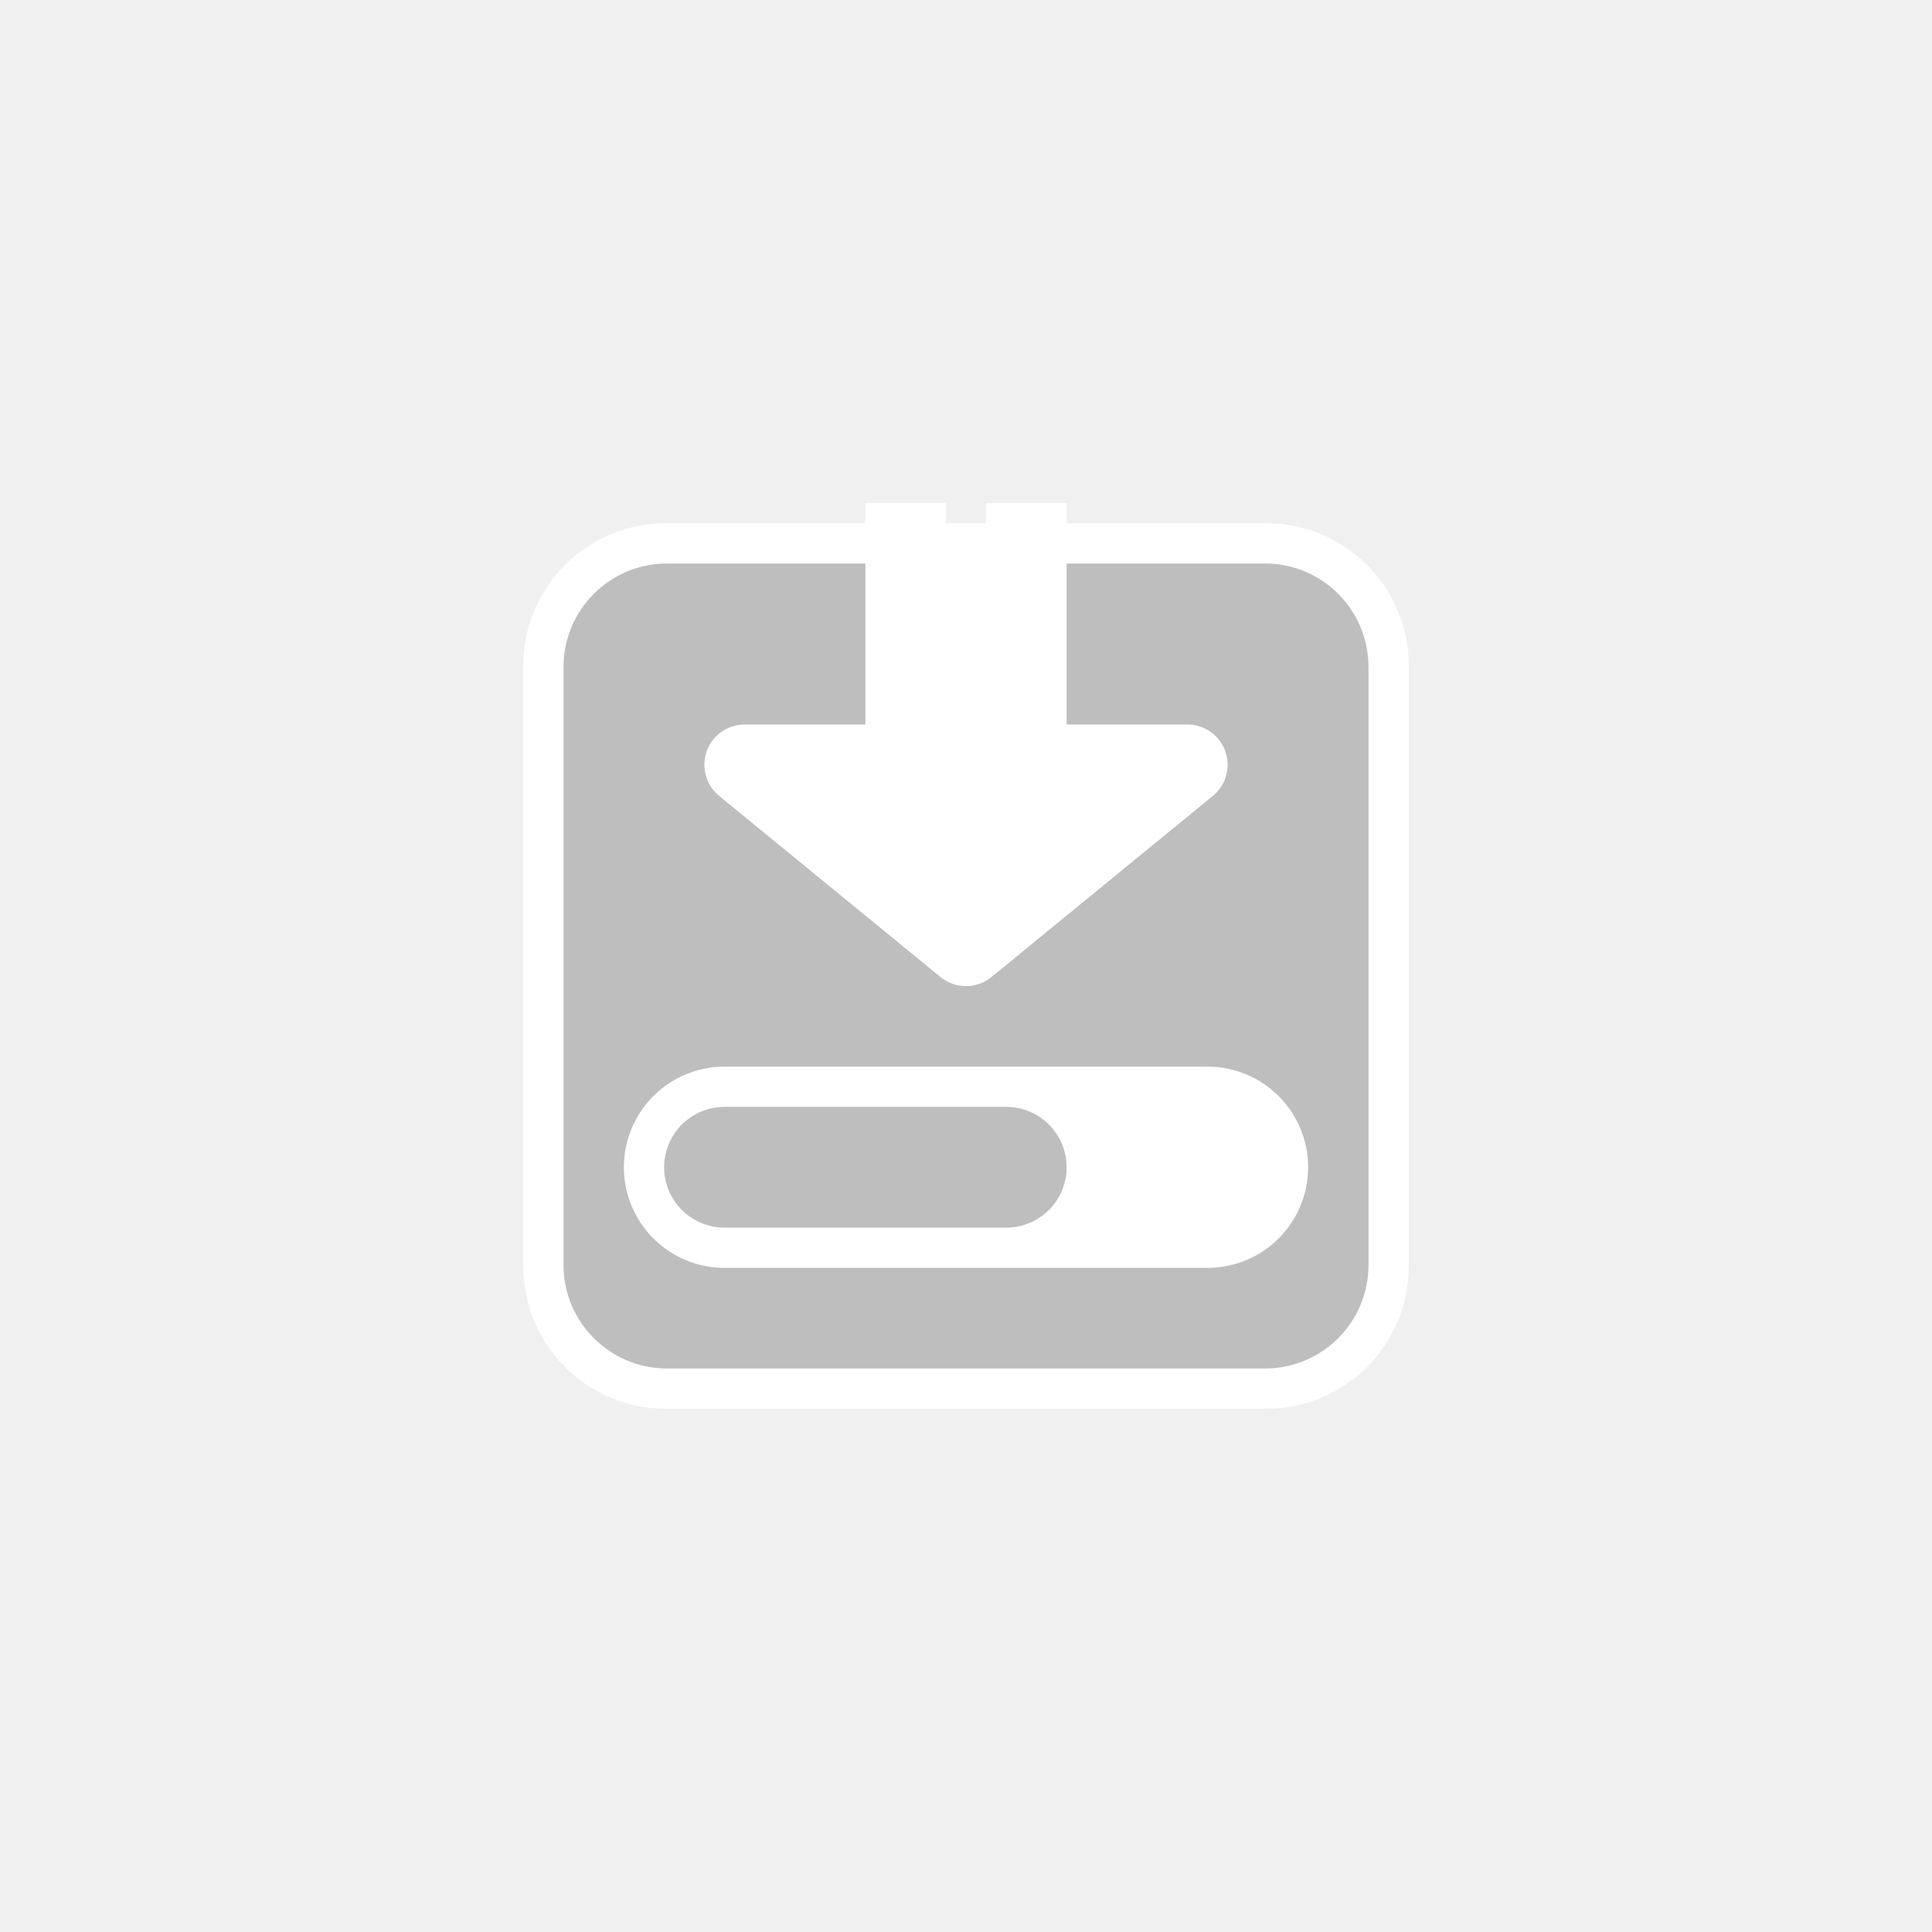
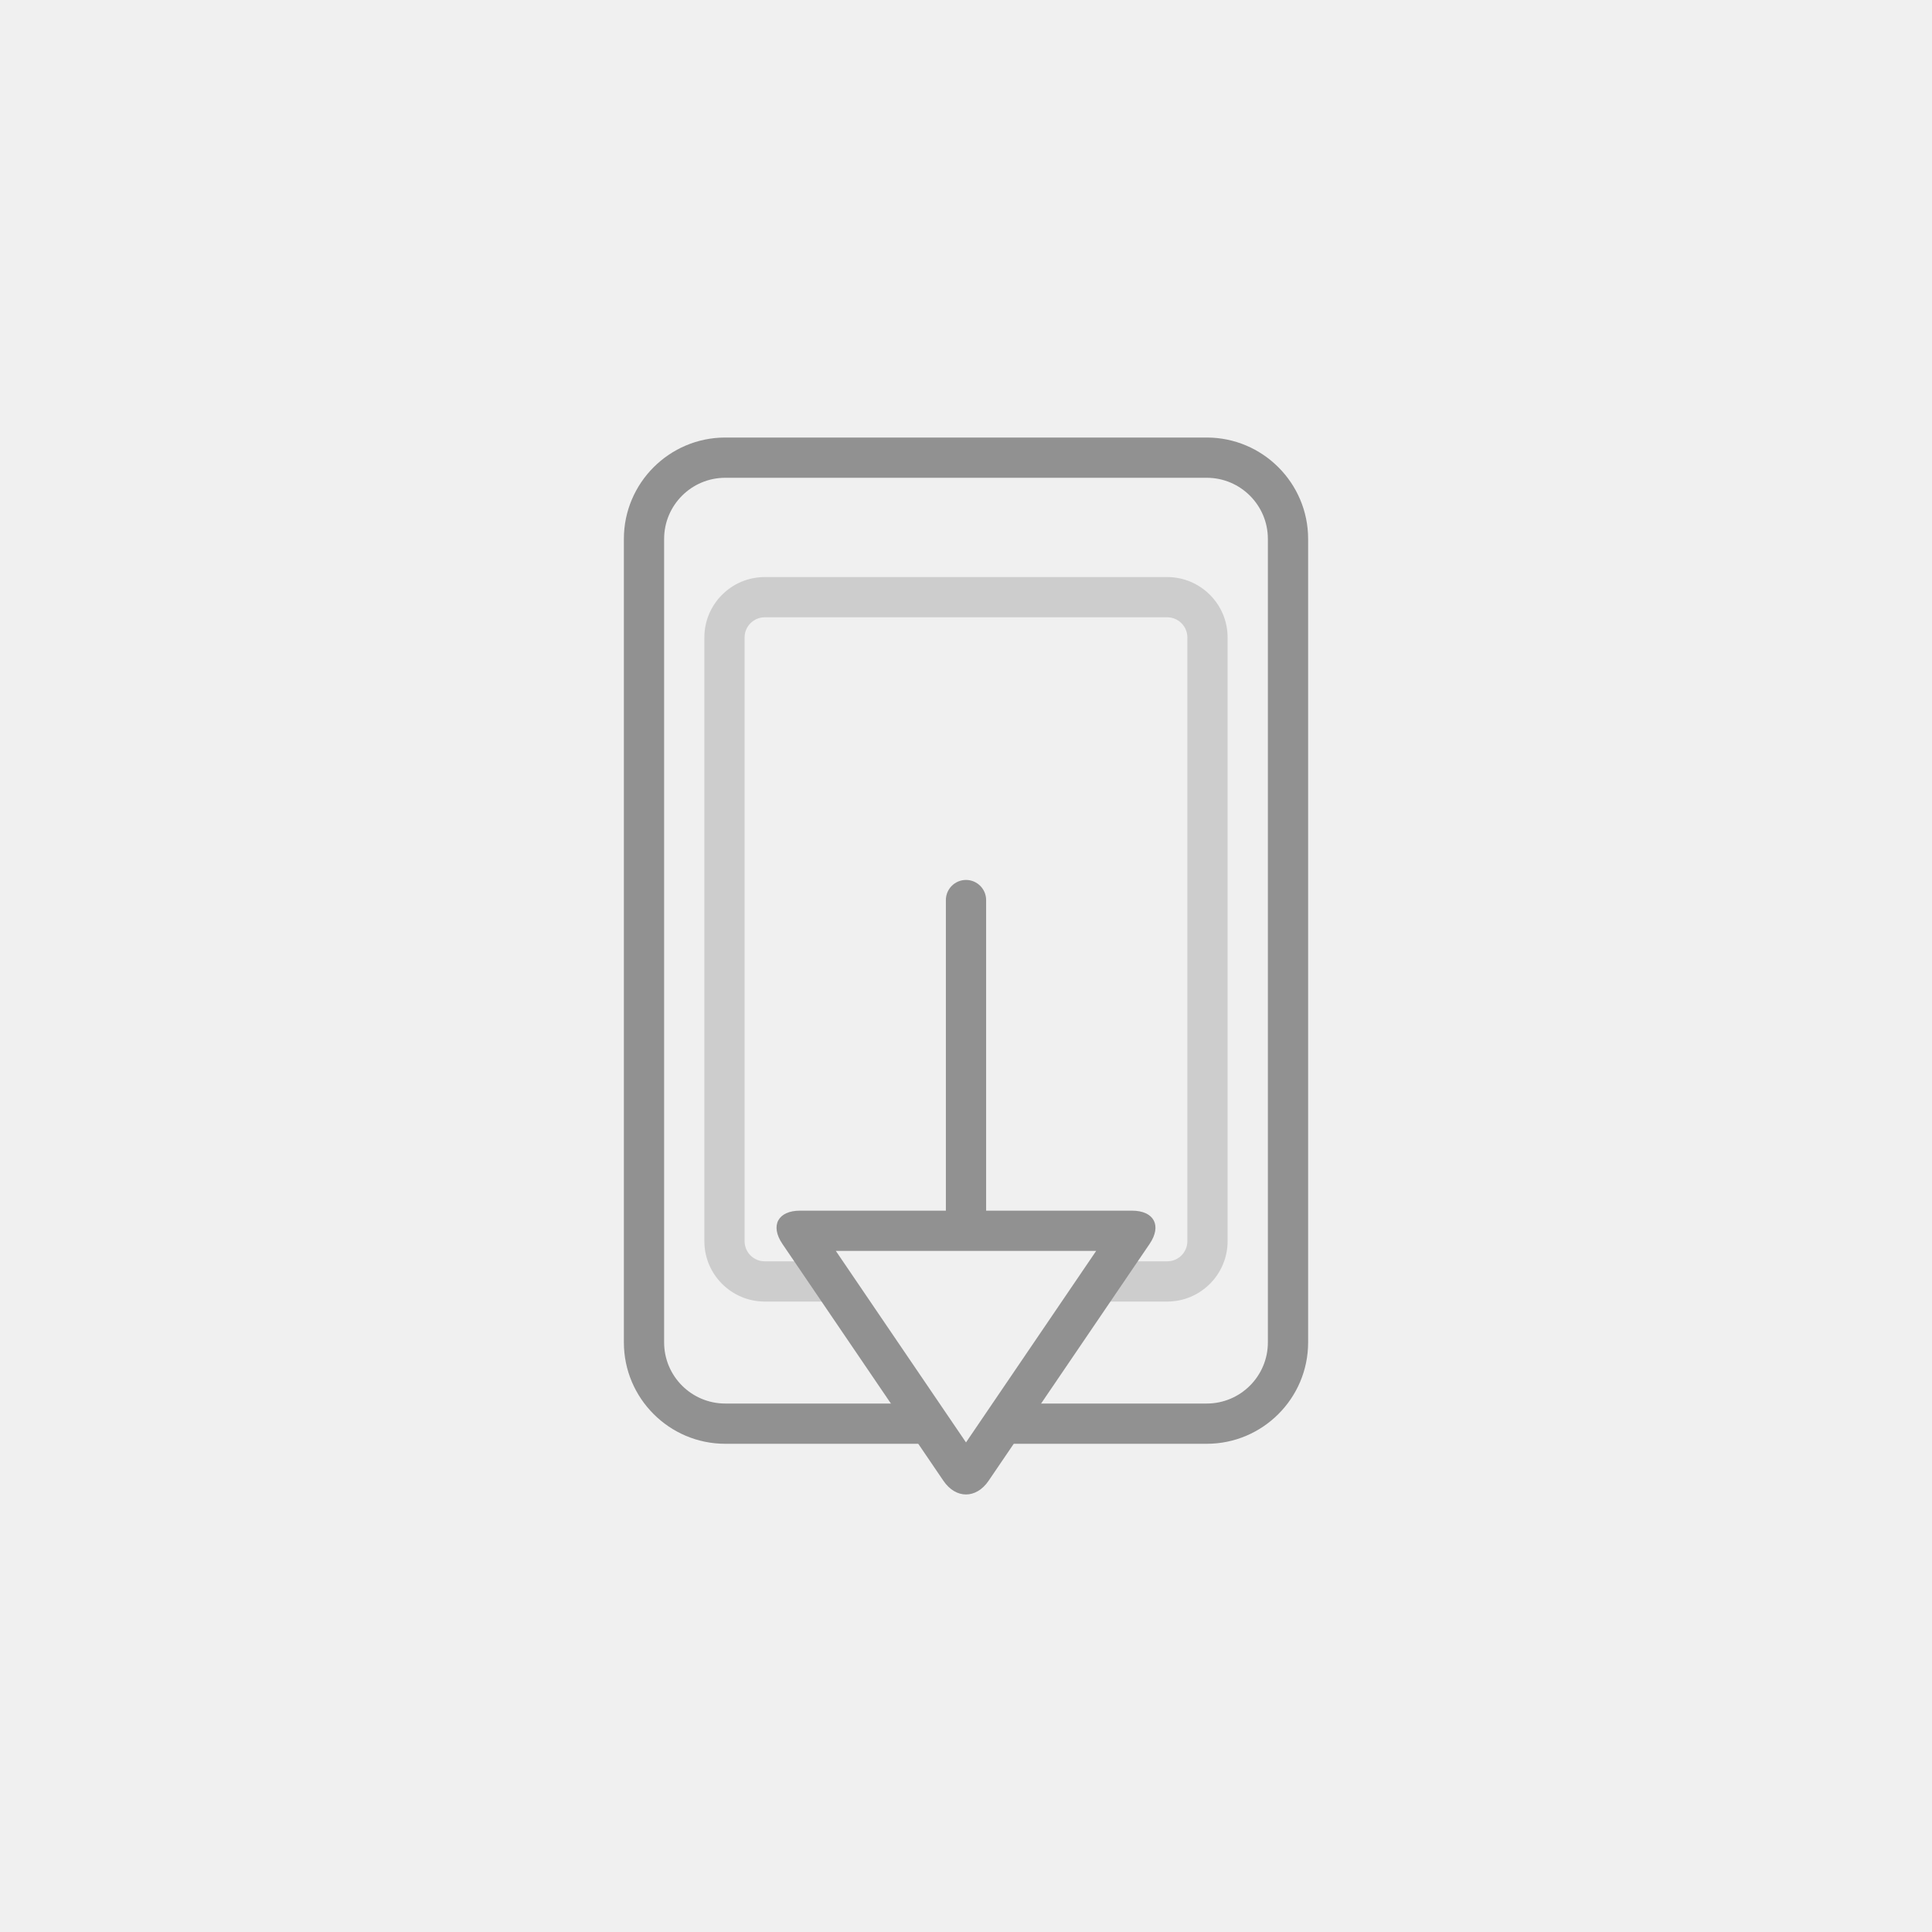
- <svg xmlns="http://www.w3.org/2000/svg" width="96" height="96" id="svg1307" version="1.1">
-   <defs id="defs1309" />
-   <g id="layer1" transform="translate(0,48)">
-     <rect ry="5.076" y="-20" x="28" height="40" width="40" id="rect2190" style="fill:#ffffff;fill-opacity:1;fill-rule:evenodd;stroke:#ffffff;stroke-width:4;stroke-linecap:butt;stroke-linejoin:miter;stroke-miterlimit:4;stroke-opacity:1;stroke-dasharray:none" />
-     <rect style="fill:#bebebe;fill-opacity:1;fill-rule:evenodd;stroke:none" id="rect1315" width="40" height="40" x="28" y="-20" ry="5.143" />
-     <path style="fill:#ffffff;fill-opacity:1;fill-rule:evenodd;stroke:#ffffff;stroke-width:4;stroke-linecap:square;stroke-linejoin:round;stroke-miterlimit:4;stroke-opacity:1;stroke-dasharray:none" d="m 45,-21 0,11 -8,0 11,9 11,-9 -8,0 0,-11" id="path3940" />
-     <path style="fill:none;stroke:#ffffff;stroke-width:10;stroke-linecap:round;stroke-linejoin:miter;stroke-miterlimit:4;stroke-opacity:1;stroke-dasharray:none" d="m 36,10 24,0" id="path5688" />
-     <path id="path7494" d="m 36,10 14,0" style="fill:none;stroke:#bebebe;stroke-width:6;stroke-linecap:round;stroke-linejoin:miter;stroke-miterlimit:4;stroke-opacity:1;stroke-dasharray:none" />
+ <svg xmlns="http://www.w3.org/2000/svg" style="isolation: isolate;" width="96" height="96">
+   <rect id="backgroundrect" width="100%" height="100%" x="0" y="0" fill="none" stroke="none" />
+   <defs>
+     <clipPath id="_clipPath_mHTXtXt05KU2xZfLmTNKPJH8J5wkrCS0">
+       <rect width="96" height="96" id="svg_1" />
+     </clipPath>
+   </defs>
+   <g class="currentLayer" style="">
+     <g clip-path="url(#_clipPath_mHTXtXt05KU2xZfLmTNKPJH8J5wkrCS0)" id="svg_2" class="selected" fill="#919191" fill-opacity="1">
+       <g id="svg_3" fill="#919191" fill-opacity="1">
+         <g id="svg_4" fill="#919191" fill-opacity="1">
+           <path d=" M 59.963 71.741 L 50.146 71.741 L 50.146 69.741 L 59.963 69.741 C 61.638 69.741 63 68.379 63 66.704 L 63 26.778 C 63 25.103 61.638 23.741 59.963 23.741 L 36.037 23.741 C 34.362 23.741 33 25.103 33 26.778 L 33 66.704 C 33 68.379 34.362 69.741 36.037 69.741 L 45.891 69.741 L 45.891 71.741 L 36.037 71.741 C 33.26 71.741 31 69.481 31 66.704 L 31 26.778 C 31 24.001 33.26 21.741 36.037 21.741 L 59.963 21.741 C 62.74 21.741 65 24.001 65 26.778 L 65 66.704 C 65 69.481 62.74 71.741 59.963 71.741 Z " fill="#919191" id="svg_5" fill-opacity="1" />
+           <g style="opacity:0.6;" id="svg_6" fill="#919191" fill-opacity="1">
+             <g opacity="0.6" id="svg_7" fill="#919191" fill-opacity="1">
+               <path d=" M 57.999 64.674 L 54.755 64.674 L 54.755 62.674 L 57.999 62.674 C 58.551 62.674 58.999 62.226 58.999 61.674 L 58.999 31.674 C 58.999 31.123 58.551 30.674 57.999 30.674 L 37.999 30.674 C 37.448 30.674 36.999 31.123 36.999 31.674 L 36.999 61.674 C 36.999 62.226 37.448 62.674 37.999 62.674 L 41.284 62.674 L 41.284 64.674 L 37.999 64.674 C 36.345 64.674 34.999 63.328 34.999 61.674 L 34.999 31.674 C 34.999 30.02 36.345 28.674 37.999 28.674 L 57.999 28.674 C 59.653 28.674 60.999 30.02 60.999 31.674 L 60.999 61.674 C 60.999 63.328 59.653 64.674 57.999 64.674 Z " fill="#919191" id="svg_8" fill-opacity="1" />
+             </g>
+           </g>
+         </g>
+         <g id="svg_9" fill="#919191" fill-opacity="1">
+           <path d=" M 48 61.157 C 47.448 61.157 47 60.71 47 60.157 L 47 44.724 C 47 44.172 47.448 43.724 48 43.724 C 48.552 43.724 49 44.172 49 44.724 L 49 60.157 C 49 60.709 48.552 61.157 48 61.157 Z " fill="#919191" id="svg_10" fill-opacity="1" />
+           <path d=" M 54.468 62.157 L 48 71.673 L 41.532 62.157 L 54.468 62.157 Z  M 56.246 60.157 L 39.754 60.157 C 38.654 60.157 38.26 60.901 38.878 61.811 L 46.876 73.577 C 47.185 74.032 47.593 74.259 48 74.259 C 48.407 74.259 48.815 74.032 49.124 73.577 L 57.122 61.811 C 57.74 60.901 57.346 60.157 56.246 60.157 L 56.246 60.157 Z " fill="#919191" id="svg_11" fill-opacity="1" />
+         </g>
+       </g>
+       <g opacity="0" id="svg_12" fill="#919191" fill-opacity="1">
+         <rect x="0" y="0" width="64" height="64" fill="#919191" id="svg_13" fill-opacity="1" />
+       </g>
+     </g>
  </g>
</svg>
